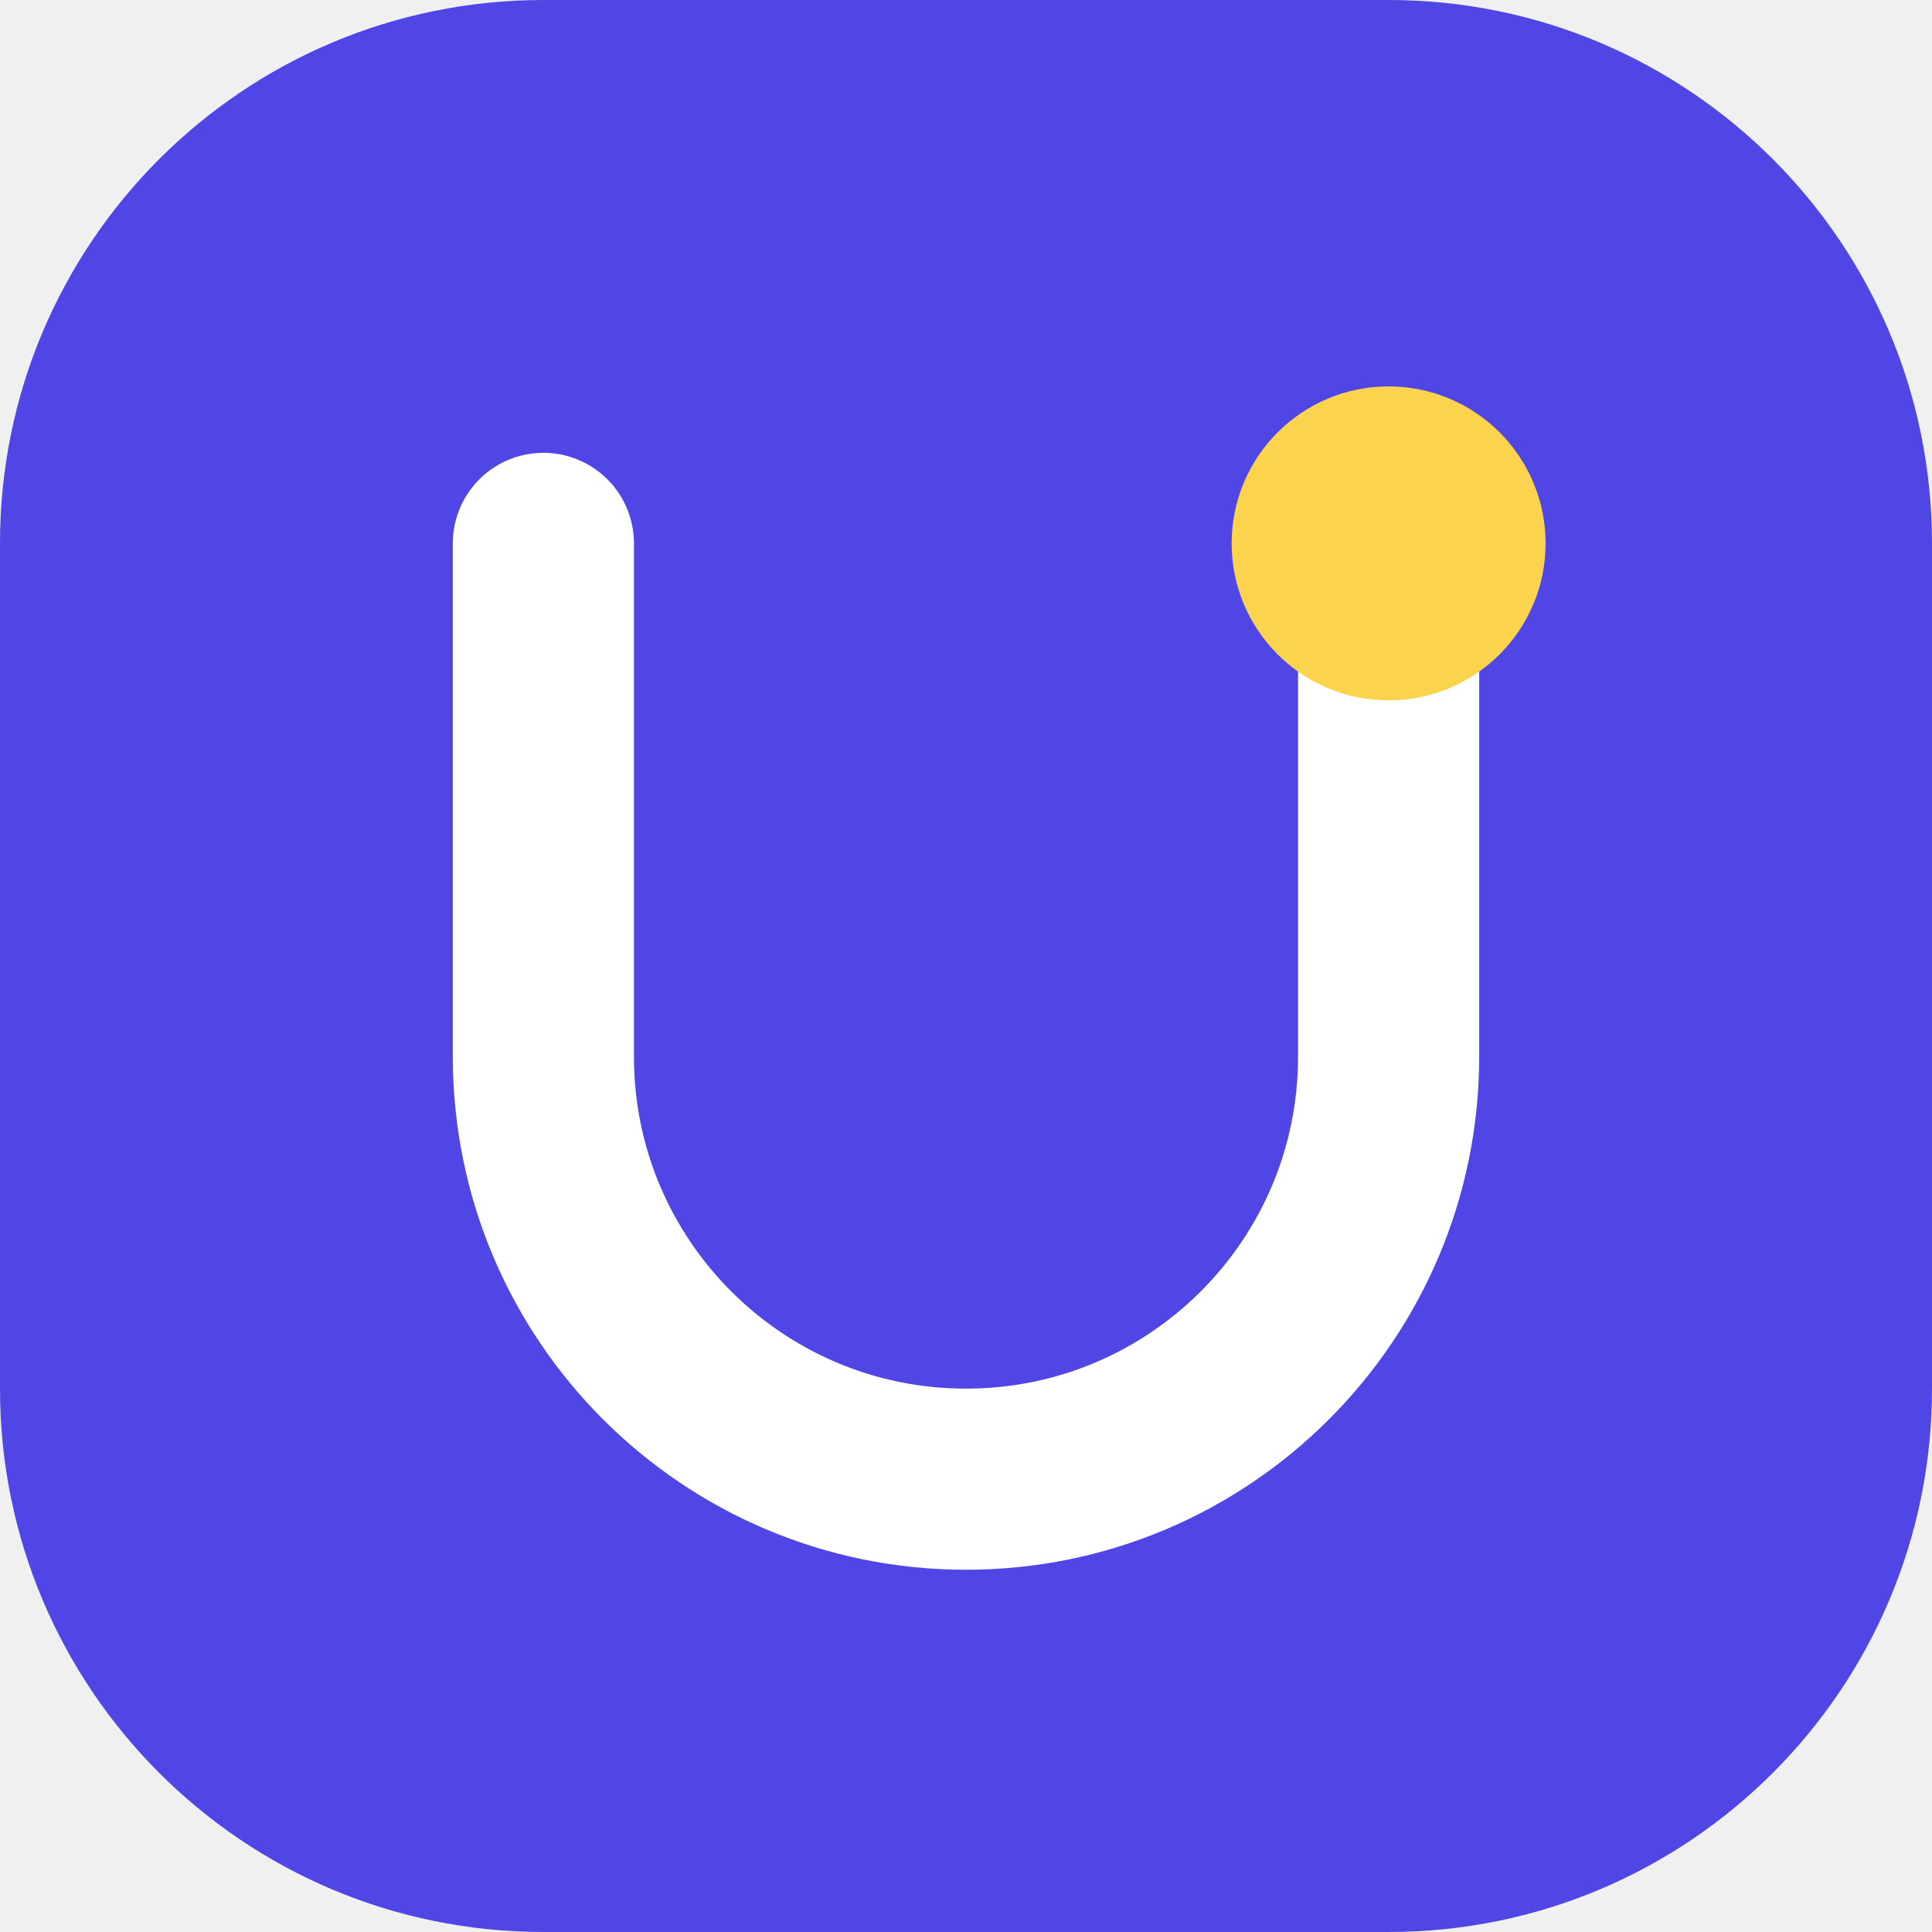
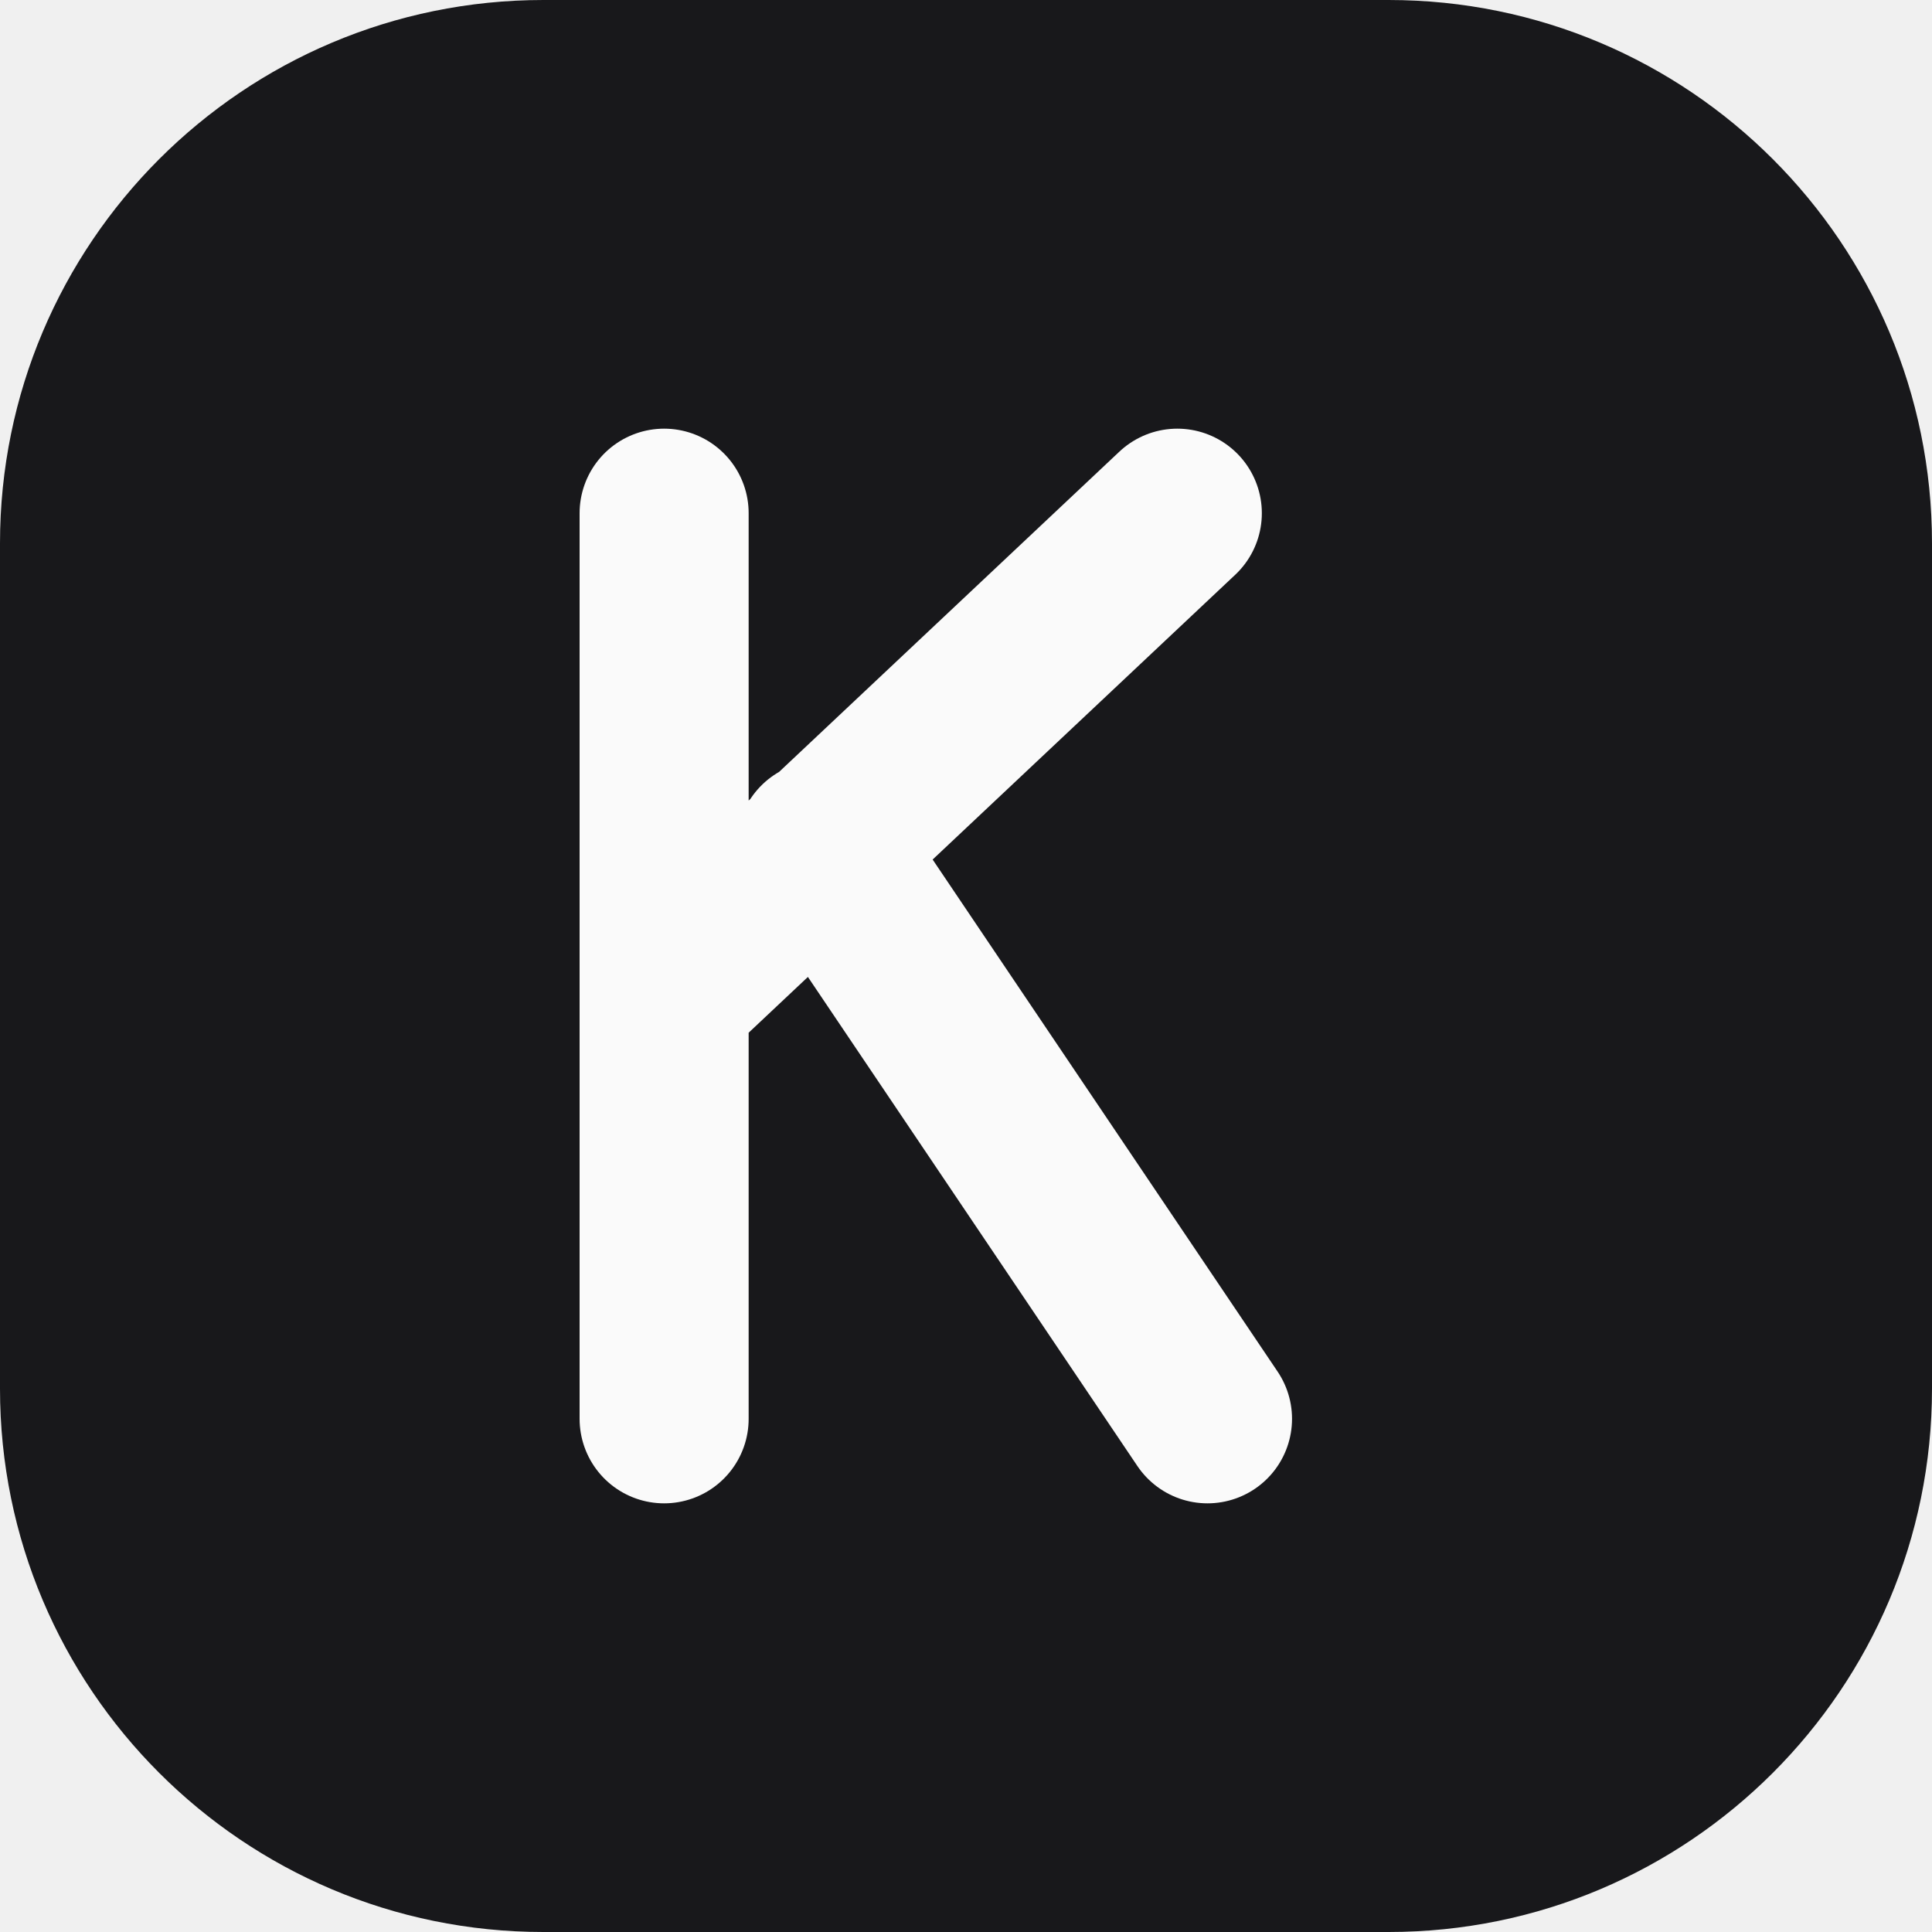
<svg xmlns="http://www.w3.org/2000/svg" viewBox="0 0 32 32">
-   <rect width="32" height="32" rx="9" fill="#4f46e5" />
-   <path d="M9 9v8.5a7 7 0 0 0 14 0V9" fill="none" stroke="white" stroke-width="3" stroke-linecap="round" />
-   <circle cx="23" cy="9" r="2.6" fill="#fcd34d" />
+   <rect width="32" height="32" rx="9" fill="#18181b" />
+   <path d="M11 8.5v15M11 16.5l8.5-8M13.6 14l6.4 9.5" fill="none" stroke="#fafafa" stroke-width="2.8" stroke-linecap="round" stroke-linejoin="round" />
</svg>
